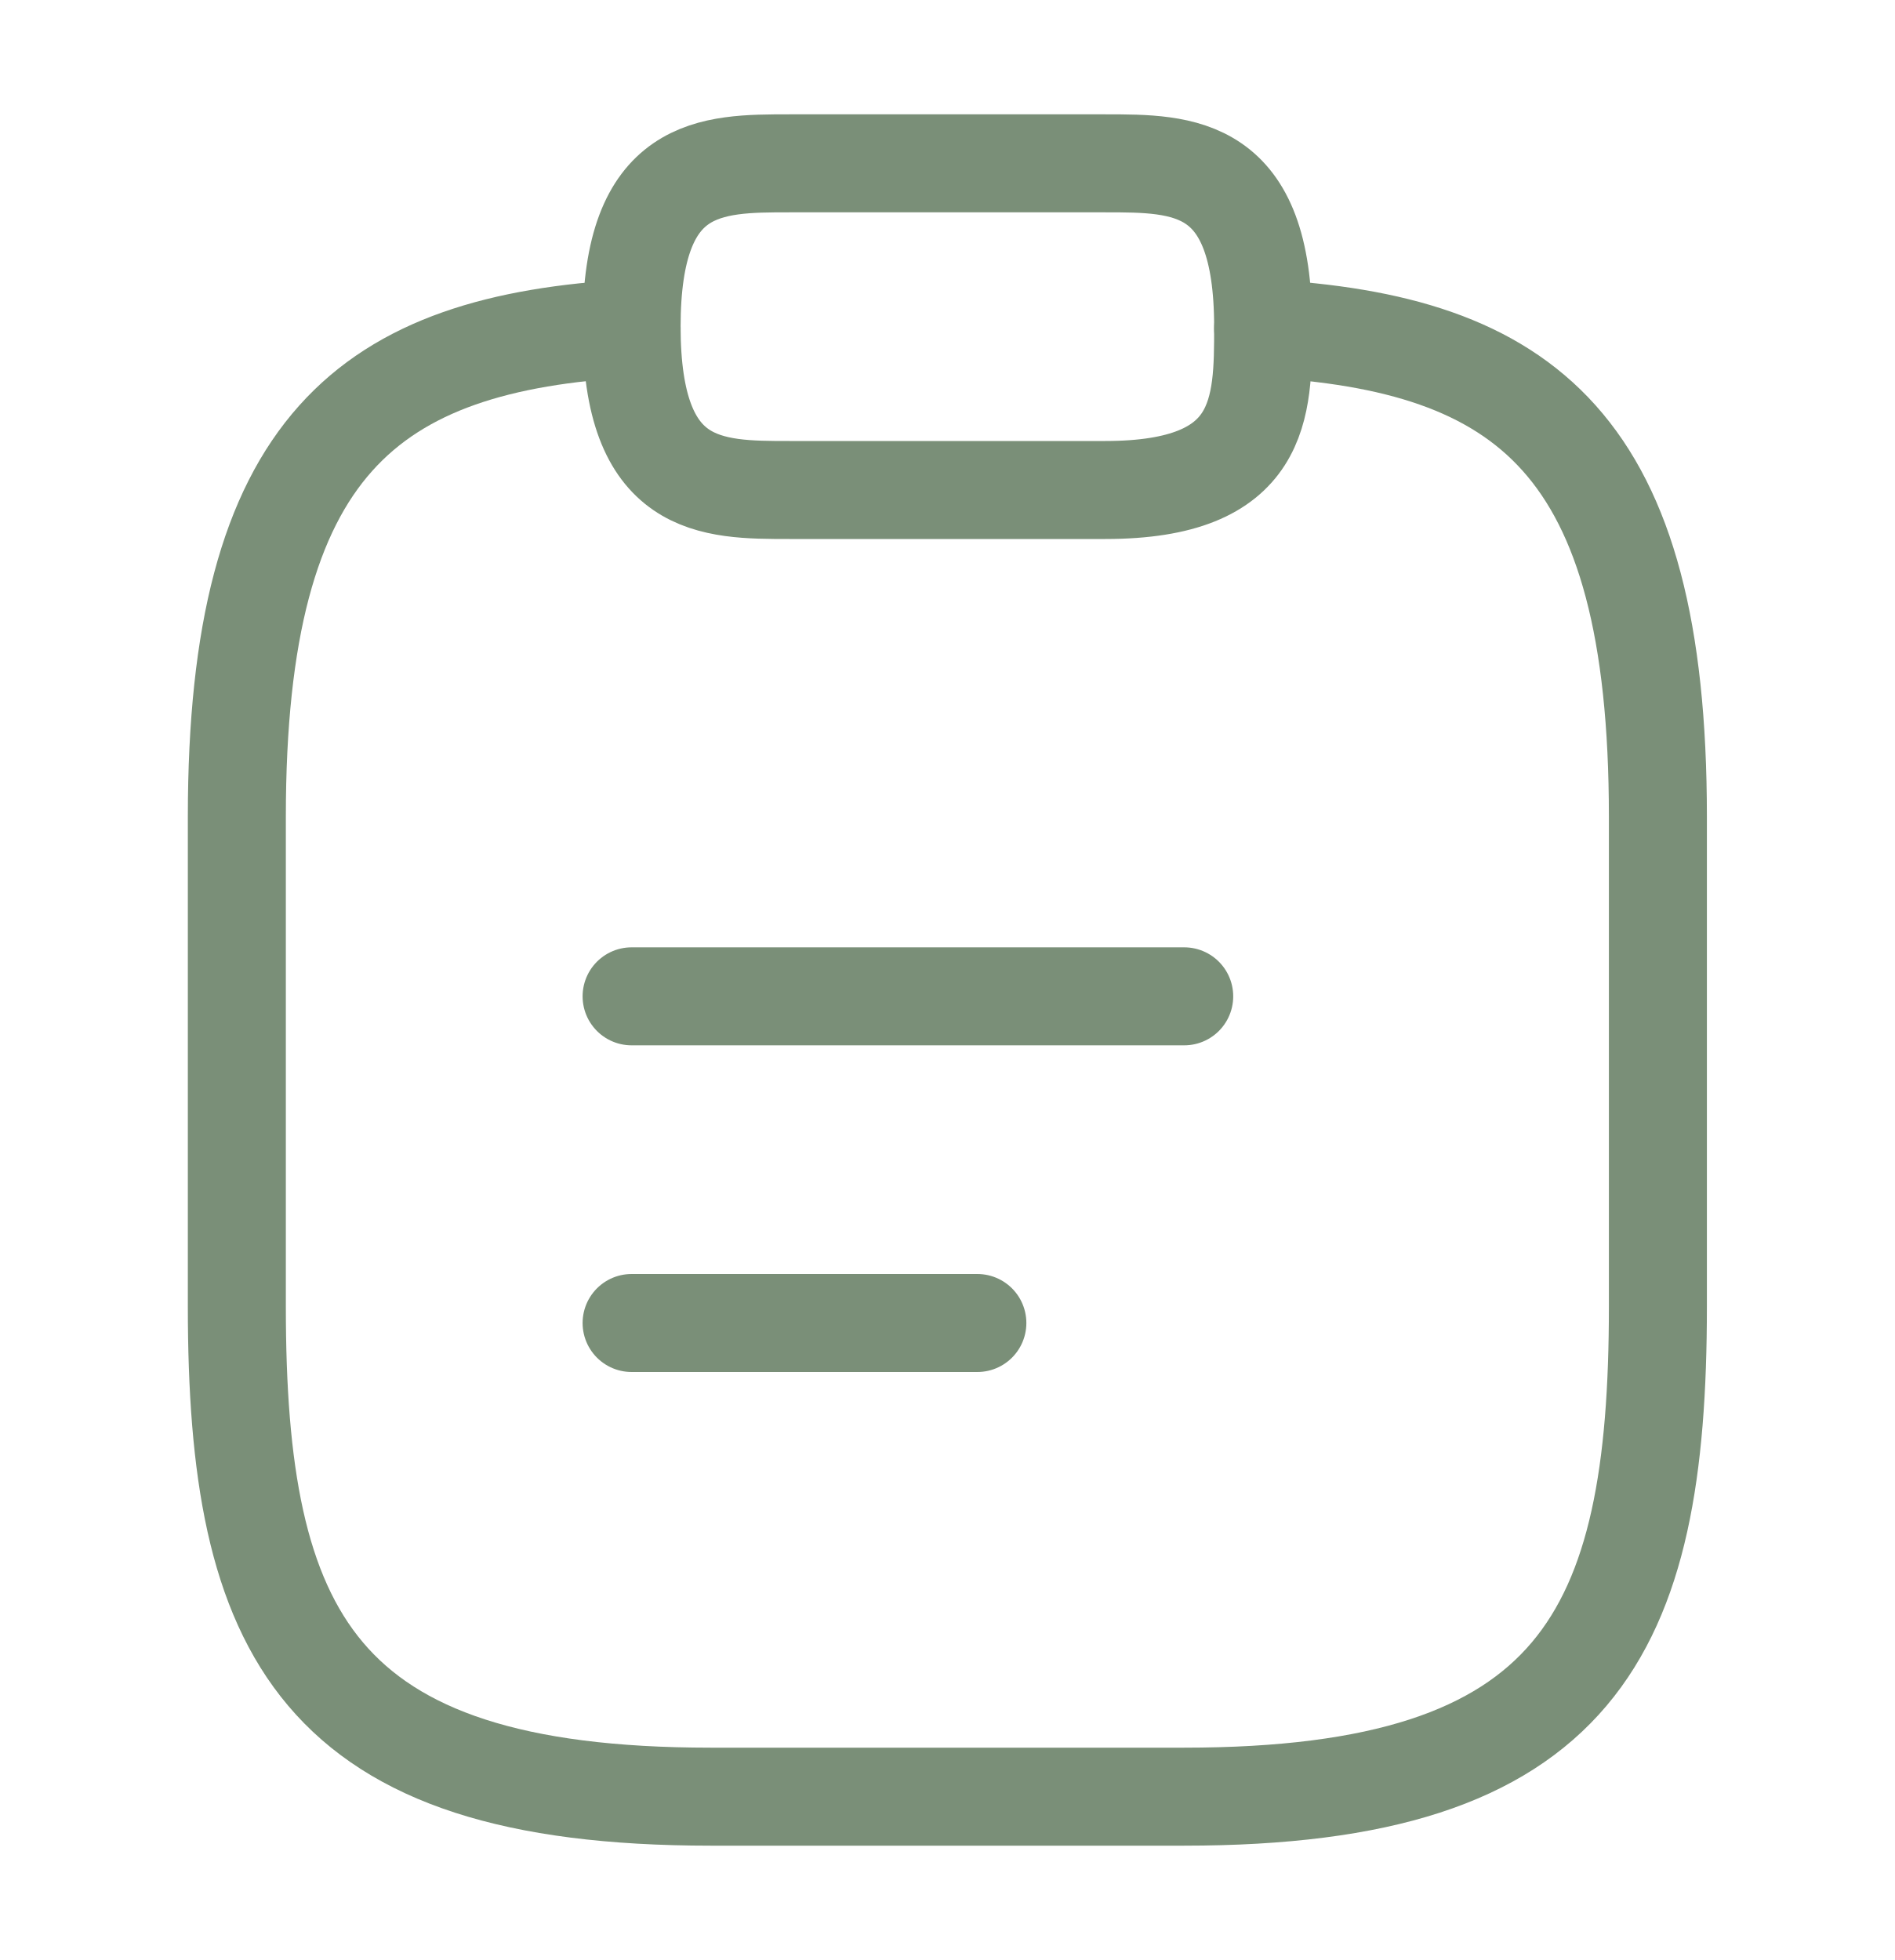
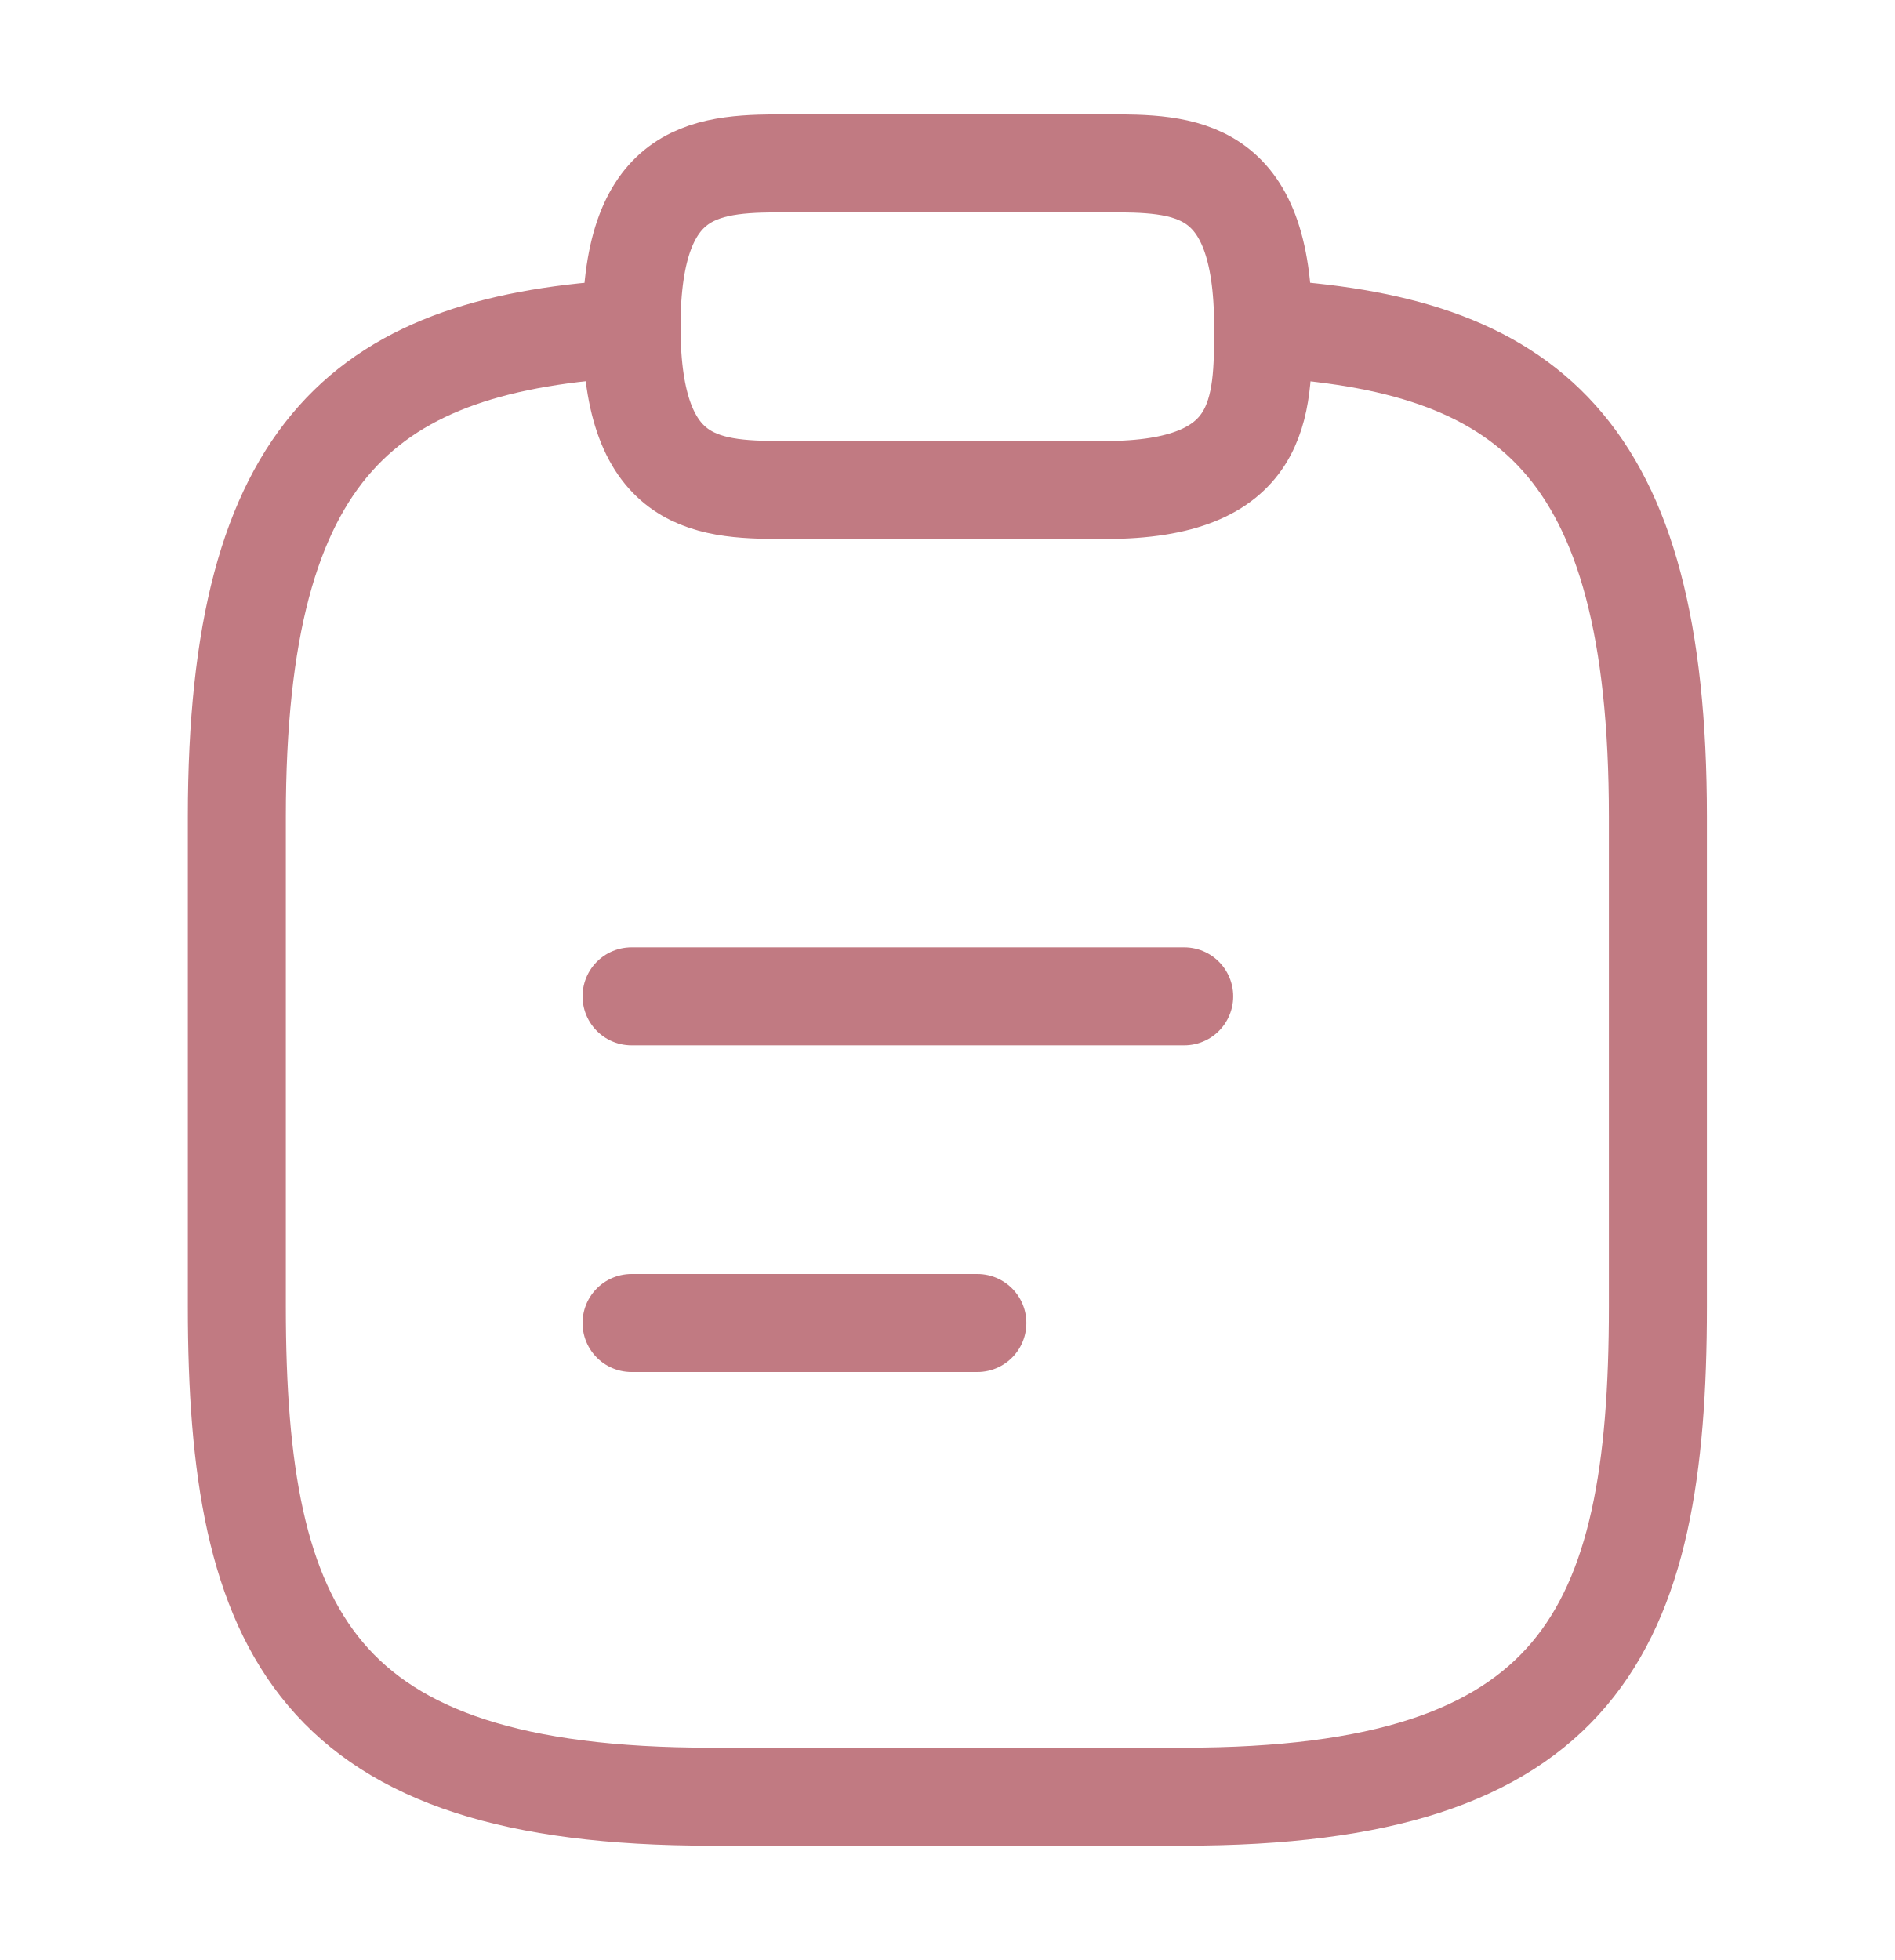
<svg xmlns="http://www.w3.org/2000/svg" width="29" height="30" viewBox="0 0 29 30" fill="none">
-   <path d="M9.667 15.25H18.125" stroke="#7A8F78" stroke-width="1.5" stroke-miterlimit="10" stroke-linecap="round" stroke-linejoin="round" />
-   <path d="M9.667 20.25H14.959" stroke="#7A8F78" stroke-width="1.5" stroke-miterlimit="10" stroke-linecap="round" stroke-linejoin="round" />
-   <path d="M12.083 7.5H16.917C19.333 7.5 19.333 6.25 19.333 5C19.333 2.5 18.125 2.5 16.917 2.5H12.083C10.875 2.5 9.667 2.5 9.667 5C9.667 7.5 10.875 7.5 12.083 7.5Z" stroke="#7A8F78" stroke-width="1.5" stroke-miterlimit="10" stroke-linecap="round" stroke-linejoin="round" />
-   <path d="M19.333 5.025C23.357 5.25 25.375 6.788 25.375 12.5V20C25.375 25 24.167 27.5 18.125 27.5H10.875C4.833 27.5 3.625 25 3.625 20V12.5C3.625 6.8 5.643 5.25 9.667 5.025" stroke="#7A8F78" stroke-width="1.5" stroke-miterlimit="10" stroke-linecap="round" stroke-linejoin="round" />
+   <path d="M9.666 15.25H18.125" stroke="#C17A82" stroke-width="1.5" stroke-miterlimit="10" stroke-linecap="round" stroke-linejoin="round" />
+   <path d="M9.666 20.25H14.959" stroke="#C17A82" stroke-width="1.5" stroke-miterlimit="10" stroke-linecap="round" stroke-linejoin="round" />
+   <path d="M12.083 7.5H16.916C19.333 7.5 19.333 6.25 19.333 5C19.333 2.5 18.125 2.5 16.916 2.5H12.083C10.875 2.5 9.666 2.5 9.666 5C9.666 7.5 10.875 7.5 12.083 7.5Z" stroke="#C17A82" stroke-width="1.5" stroke-miterlimit="10" stroke-linecap="round" stroke-linejoin="round" />
+   <path d="M19.333 5.025C23.357 5.25 25.375 6.788 25.375 12.5V20C25.375 25 24.167 27.5 18.125 27.5H10.875C4.833 27.5 3.625 25 3.625 20V12.5C3.625 6.8 5.643 5.25 9.667 5.025" stroke="#C17A82" stroke-width="1.5" stroke-miterlimit="10" stroke-linecap="round" stroke-linejoin="round" />
</svg>
